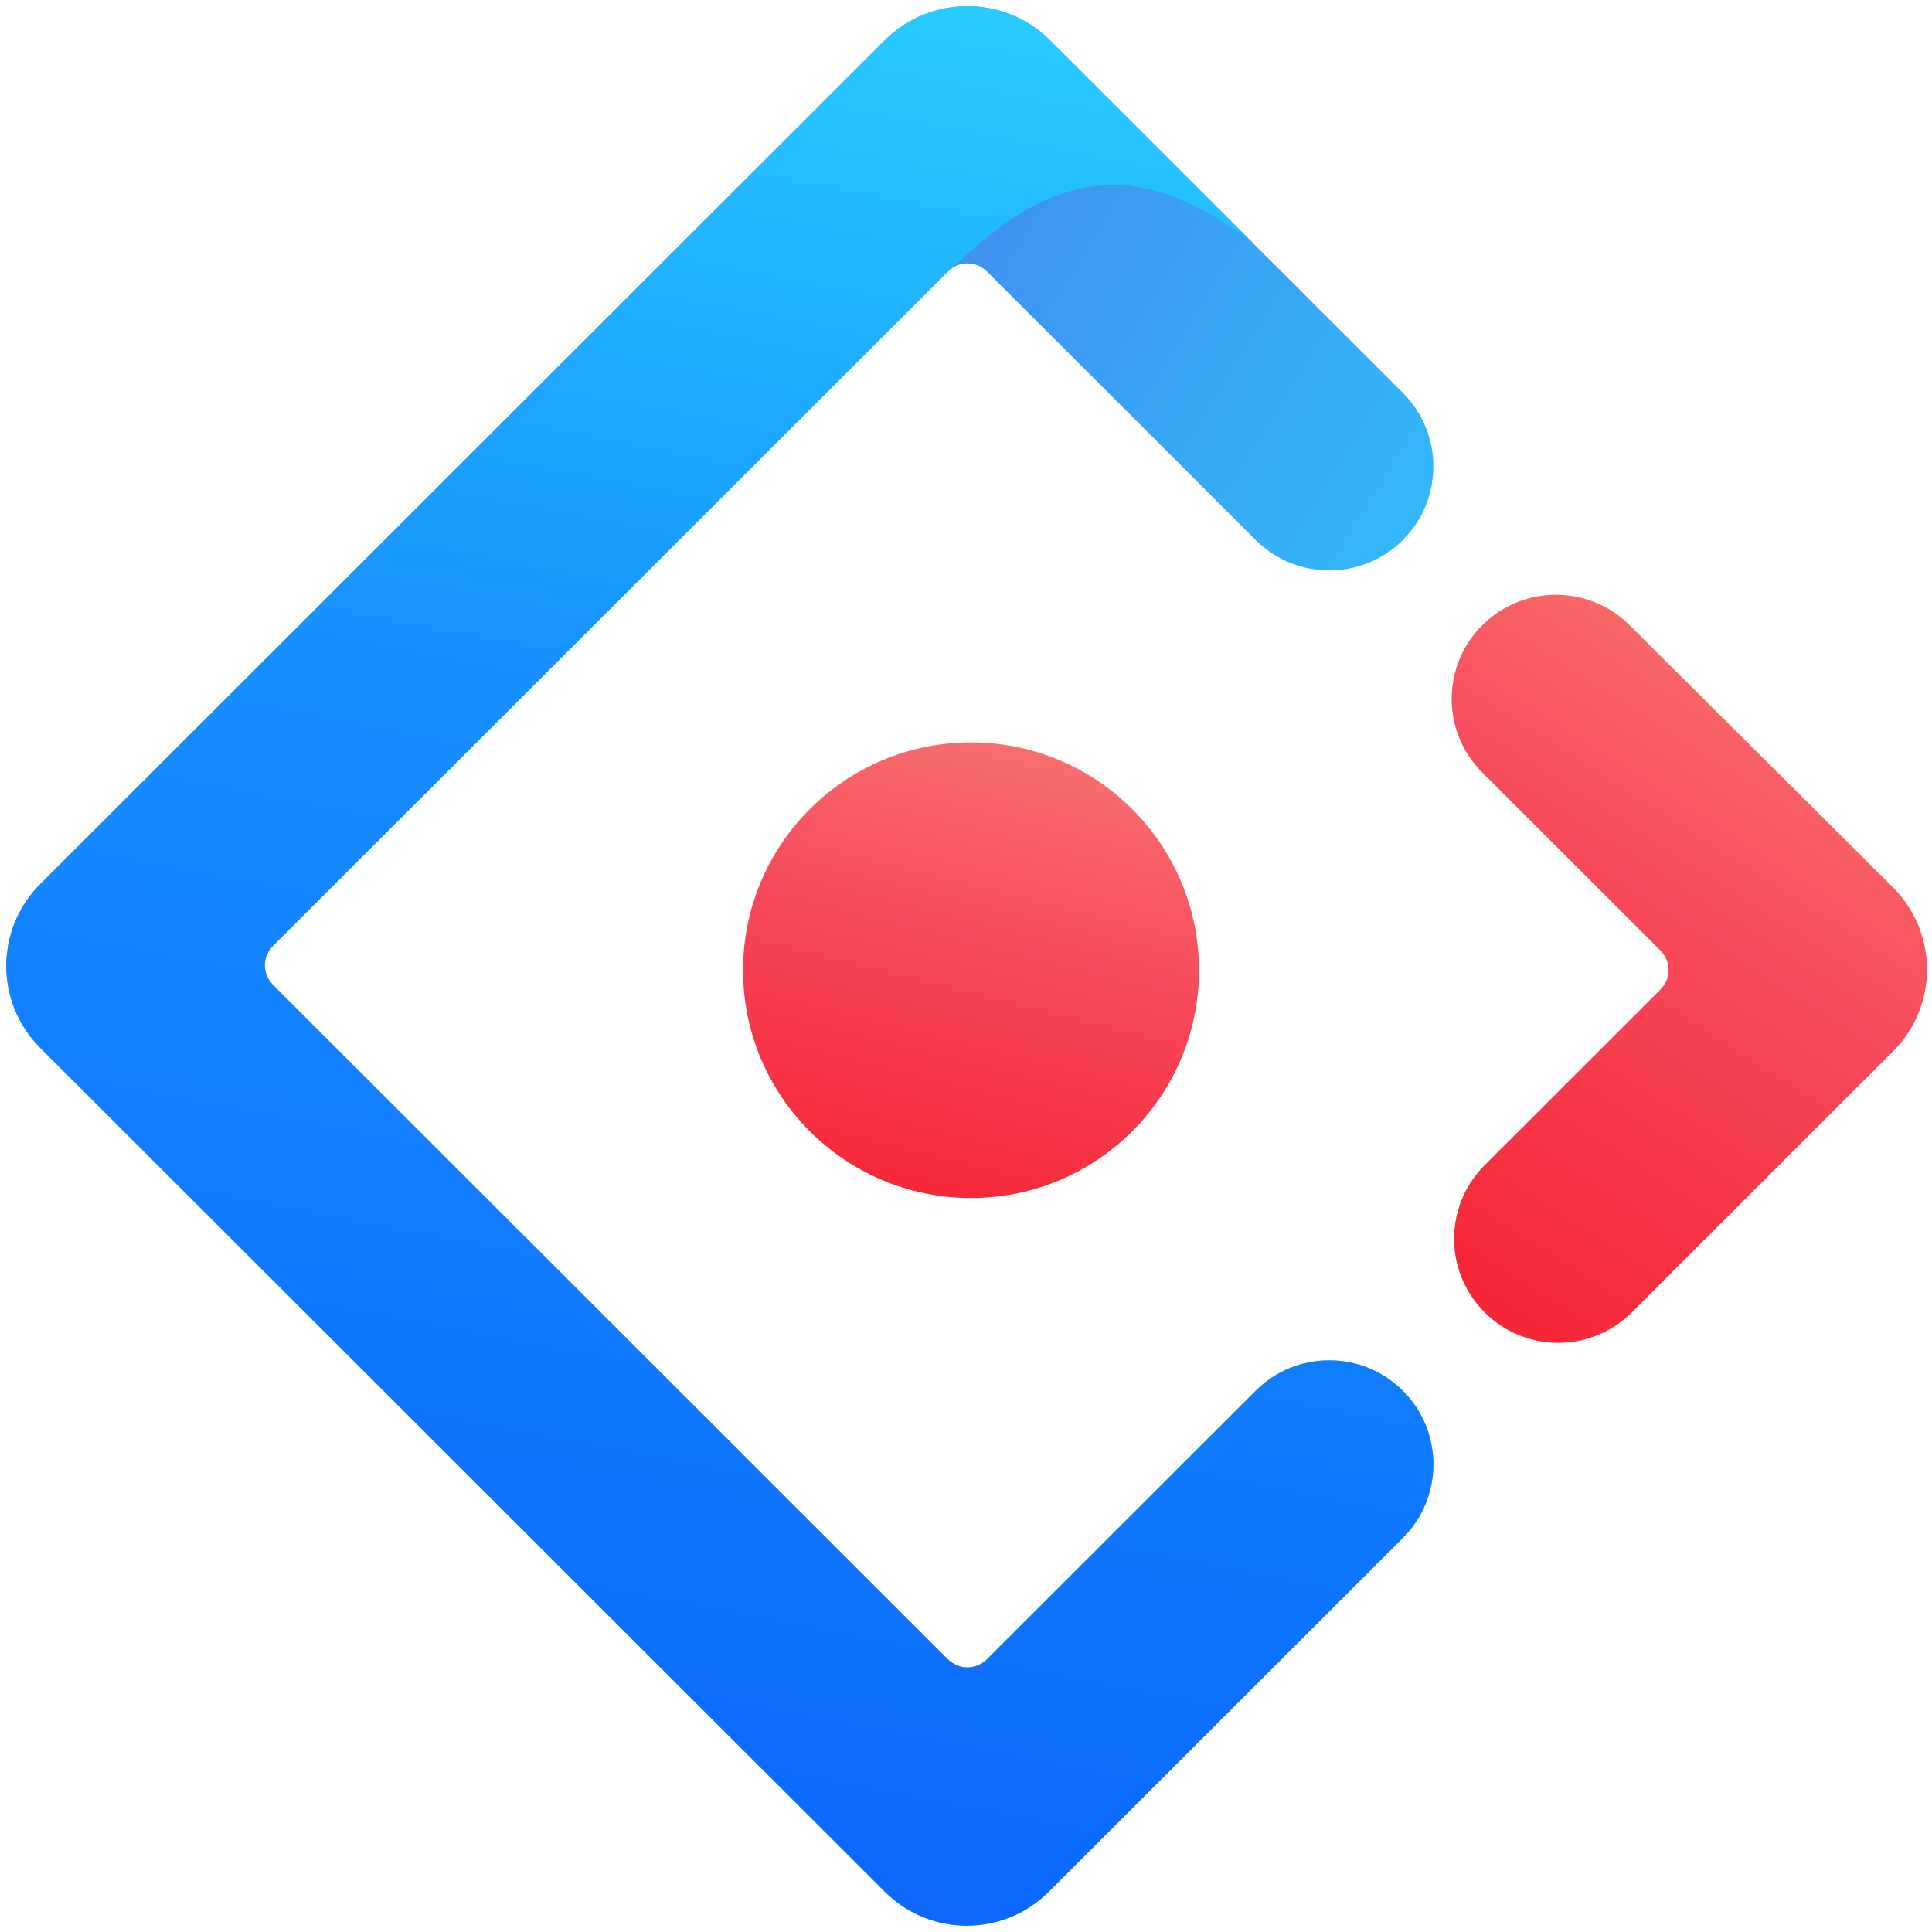
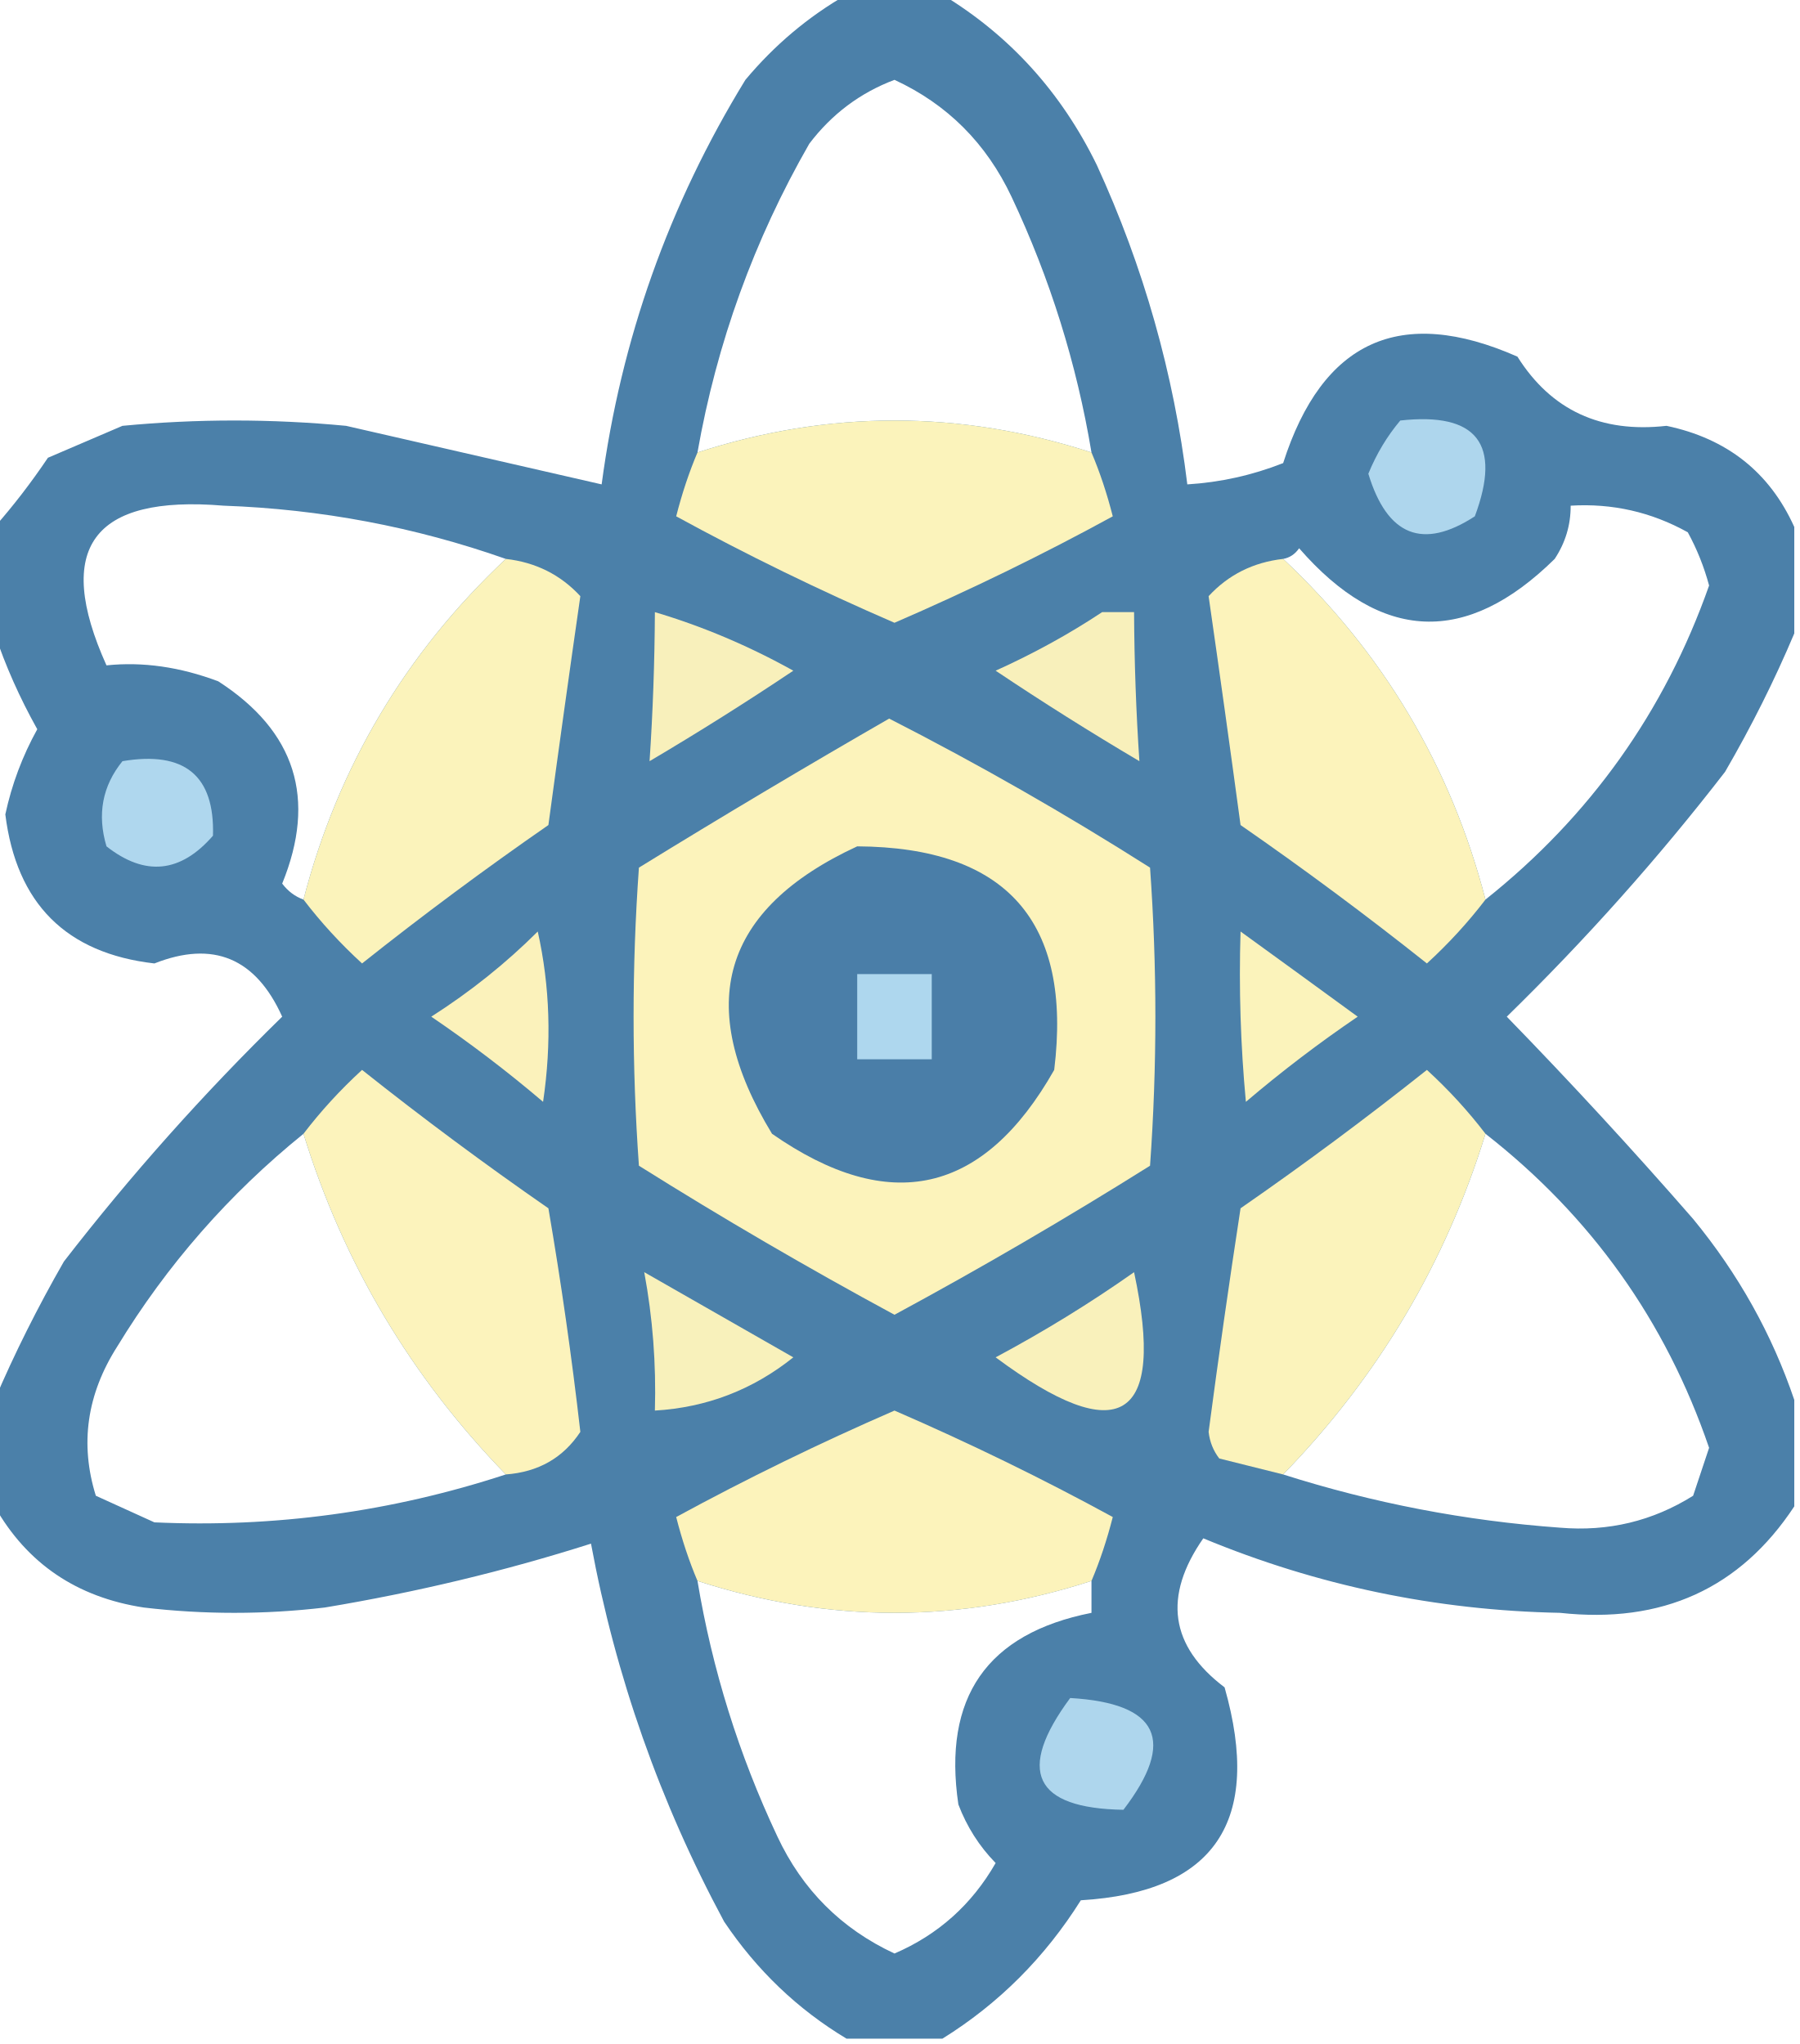
- <svg xmlns="http://www.w3.org/2000/svg" width="200" height="200" version="1.1" viewBox="0 0 200 200">
-   <defs>
-     <linearGradient id="linearGradient-1" x1="62.102%" x2="108.197%" y1="0%" y2="37.864%">
-       <stop offset="0%" stop-color="#4285EB" />
-       <stop offset="100%" stop-color="#2EC7FF" />
-     </linearGradient>
-     <linearGradient id="linearGradient-2" x1="69.644%" x2="54.043%" y1="0%" y2="108.457%">
-       <stop offset="0%" stop-color="#29CDFF" />
-       <stop offset="37.86%" stop-color="#148EFF" />
-       <stop offset="100%" stop-color="#0A60FF" />
-     </linearGradient>
-     <linearGradient id="linearGradient-3" x1="69.691%" x2="16.723%" y1="-12.974%" y2="117.391%">
-       <stop offset="0%" stop-color="#FA816E" />
-       <stop offset="41.473%" stop-color="#F74A5C" />
-       <stop offset="100%" stop-color="#F51D2C" />
-     </linearGradient>
-     <linearGradient id="linearGradient-4" x1="68.128%" x2="30.44%" y1="-35.691%" y2="114.943%">
-       <stop offset="0%" stop-color="#FA8E7D" />
-       <stop offset="51.264%" stop-color="#F74A5C" />
-       <stop offset="100%" stop-color="#F51D2C" />
-     </linearGradient>
-   </defs>
-   <g id="Page-1" fill="none" fill-rule="evenodd" stroke="none" stroke-width="1">
-     <g id="logo" transform="translate(-20, -20)">
-       <g id="Group-28-Copy-5" transform="translate(20, 20)">
-         <g id="Group-27-Copy-3">
-           <g id="Group-25" fill-rule="nonzero">
-             <g id="2">
-               <path id="Shape" fill="url(#linearGradient-1)" d="M91.588,4.177 L4.18,91.513 C-0.519,96.208 -0.519,103.792 4.18,108.487 L91.588,195.823 C96.287,200.519 103.877,200.519 108.577,195.823 L145.225,159.205 C149.434,155 149.434,148.182 145.225,143.977 C141.017,139.772 134.194,139.772 129.985,143.977 L102.202,171.737 C101.032,172.906 99.257,172.906 98.088,171.737 L28.286,101.993 C27.116,100.824 27.116,99.051 28.286,97.882 L98.088,28.138 C99.257,26.969 101.032,26.969 102.202,28.138 L129.985,55.898 C134.194,60.103 141.017,60.103 145.225,55.898 C149.434,51.693 149.434,44.876 145.225,40.671 L108.581,4.056 C103.862,-0.538 96.269,-0.501 91.588,4.177 Z" />
-               <path id="Shape" fill="url(#linearGradient-2)" d="M91.588,4.177 L4.18,91.513 C-0.519,96.208 -0.519,103.792 4.18,108.487 L91.588,195.823 C96.287,200.519 103.877,200.519 108.577,195.823 L145.225,159.205 C149.434,155 149.434,148.182 145.225,143.977 C141.017,139.772 134.194,139.772 129.985,143.977 L102.202,171.737 C101.032,172.906 99.257,172.906 98.088,171.737 L28.286,101.993 C27.116,100.824 27.116,99.051 28.286,97.882 L98.088,28.138 C101,25.627 105.752,20.542 112.73,19.352 C117.916,18.469 123.585,20.414 129.739,25.189 C125.625,21.078 118.572,14.034 108.581,4.056 C103.862,-0.538 96.269,-0.501 91.588,4.177 Z" />
-             </g>
-             <path id="Shape" fill="url(#linearGradient-3)" d="M153.686,135.855 C157.894,140.06 164.717,140.06 168.926,135.855 L195.96,108.843 C200.659,104.147 200.659,96.564 195.961,91.869 L168.691,64.718 C164.472,60.518 157.647,60.524 153.436,64.732 C149.227,68.937 149.227,75.754 153.436,79.959 L171.854,98.362 C173.024,99.531 173.024,101.305 171.854,102.473 L153.686,120.627 C149.477,124.832 149.477,131.65 153.686,135.855 Z" />
-           </g>
-           <ellipse id="Combined-Shape" cx="100.519" cy="100.437" fill="url(#linearGradient-4)" rx="23.6" ry="23.581" />
-         </g>
-       </g>
-     </g>
+ <svg xmlns="http://www.w3.org/2000/svg" version="1.1" width="169px" height="192px" style="shape-rendering:geometricPrecision; text-rendering:geometricPrecision; image-rendering:optimizeQuality; fill-rule:evenodd; clip-rule:evenodd">
+   <g>
+     <path style="opacity:0.987" fill="#497ea8" d="M 79.5,-0.5 C 82.5,-0.5 85.5,-0.5 88.5,-0.5C 94.831,3.337 99.664,8.671 103,15.5C 107.393,25.075 110.227,35.075 111.5,45.5C 114.601,45.308 117.601,44.642 120.5,43.5C 124.184,31.99 131.517,28.657 142.5,33.5C 145.666,38.531 150.333,40.698 156.5,40C 162.181,41.194 166.181,44.36 168.5,49.5C 168.5,52.833 168.5,56.167 168.5,59.5C 166.649,63.891 164.482,68.225 162,72.5C 155.752,80.588 148.919,88.254 141.5,95.5C 147.517,101.683 153.351,108.017 159,114.5C 163.242,119.658 166.408,125.325 168.5,131.5C 168.5,134.833 168.5,138.167 168.5,141.5C 163.415,149.217 156.082,152.551 146.5,151.5C 134.856,151.271 123.689,148.938 113,144.5C 109.206,149.956 109.873,154.623 115,158.5C 118.577,171.079 114.077,177.745 101.5,178.5C 98.118,183.882 93.785,188.215 88.5,191.5C 85.5,191.5 82.5,191.5 79.5,191.5C 74.904,188.739 71.07,185.073 68,180.5C 61.976,169.292 57.809,157.459 55.5,145C 47.421,147.572 39.087,149.572 30.5,151C 24.833,151.667 19.167,151.667 13.5,151C 7.206,150.035 2.539,146.868 -0.5,141.5C -0.5,138.167 -0.5,134.833 -0.5,131.5C 1.357,127.151 3.524,122.818 6,118.5C 12.277,110.387 19.11,102.72 26.5,95.5C 24.017,89.987 20.017,88.32 14.5,90.5C 6.212,89.546 1.546,84.879 0.5,76.5C 1.105,73.684 2.105,71.017 3.5,68.5C 1.836,65.518 0.503,62.518 -0.5,59.5C -0.5,56.167 -0.5,52.833 -0.5,49.5C 1.268,47.492 2.934,45.326 4.5,43C 6.833,42 9.167,41 11.5,40C 18.5,39.333 25.5,39.333 32.5,40C 40.529,41.841 48.529,43.675 56.5,45.5C 58.314,31.892 62.814,19.226 70,7.5C 72.735,4.231 75.901,1.564 79.5,-0.5 Z M 102.5,42.5 C 90.167,38.5 77.833,38.5 65.5,42.5C 67.312,32.212 70.812,22.546 76,13.5C 78.112,10.716 80.779,8.716 84,7.5C 88.959,9.793 92.626,13.459 95,18.5C 98.612,26.168 101.112,34.168 102.5,42.5 Z M 47.5,52.5 C 38.071,61.362 31.738,72.028 28.5,84.5C 27.711,84.217 27.044,83.717 26.5,83C 29.755,75.021 27.755,68.688 20.5,64C 16.898,62.644 13.398,62.144 10,62.5C 5.031,51.474 8.698,46.474 21,47.5C 30.123,47.825 38.956,49.492 47.5,52.5 Z M 139.5,84.5 C 136.262,72.028 129.929,61.362 120.5,52.5C 121.117,52.389 121.617,52.056 122,51.5C 129.701,60.344 137.701,60.677 146,52.5C 147.009,50.975 147.509,49.308 147.5,47.5C 151.41,47.263 155.077,48.096 158.5,50C 159.358,51.57 160.025,53.237 160.5,55C 156.33,66.837 149.33,76.671 139.5,84.5 Z M 28.5,106.5 C 32.242,118.641 38.575,129.308 47.5,138.5C 36.771,142.013 25.771,143.513 14.5,143C 12.649,142.163 10.816,141.329 9,140.5C 7.487,135.644 8.153,130.978 11,126.5C 15.672,118.825 21.506,112.158 28.5,106.5 Z M 139.5,106.5 C 149.428,114.259 156.428,124.093 160.5,136C 160,137.5 159.5,139 159,140.5C 155.198,142.884 151.031,143.884 146.5,143.5C 137.621,142.858 128.955,141.191 120.5,138.5C 129.425,129.308 135.758,118.641 139.5,106.5 Z M 65.5,148.5 C 77.833,152.5 90.167,152.5 102.5,148.5C 102.5,149.5 102.5,150.5 102.5,151.5C 92.683,153.443 88.516,159.443 90,169.5C 90.792,171.587 91.959,173.421 93.5,175C 91.266,178.901 88.1,181.735 84,183.5C 79.013,181.179 75.346,177.513 73,172.5C 69.388,164.832 66.888,156.832 65.5,148.5 Z" />
+   </g>
+   <g>
+     <path style="opacity:0.997" fill="#fbf3bb" d="M 102.5,42.5 C 103.283,44.343 103.95,46.343 104.5,48.5C 97.923,52.097 91.089,55.431 84,58.5C 76.911,55.431 70.077,52.097 63.5,48.5C 64.05,46.343 64.717,44.343 65.5,42.5C 77.833,38.5 90.167,38.5 102.5,42.5 Z" />
+   </g>
+   <g>
+     <path style="opacity:1" fill="#aed6ed" d="M 131.5,39.5 C 138.703,38.704 141.036,41.704 138.5,48.5C 133.609,51.679 130.276,50.346 128.5,44.5C 129.26,42.64 130.26,40.973 131.5,39.5 Z" />
+   </g>
+   <g>
+     <path style="opacity:0.996" fill="#fcf3bb" d="M 47.5,52.5 C 50.305,52.818 52.639,53.985 54.5,56C 53.47,63.156 52.47,70.323 51.5,77.5C 45.526,81.641 39.692,85.974 34,90.5C 31.96,88.63 30.127,86.63 28.5,84.5C 31.738,72.028 38.071,61.362 47.5,52.5 Z" />
+   </g>
+   <g>
+     <path style="opacity:0.997" fill="#fcf3bb" d="M 120.5,52.5 C 129.929,61.362 136.262,72.028 139.5,84.5C 137.873,86.63 136.04,88.63 134,90.5C 128.308,85.974 122.474,81.641 116.5,77.5C 115.53,70.323 114.53,63.156 113.5,56C 115.361,53.985 117.695,52.818 120.5,52.5 Z" />
+   </g>
+   <g>
+     <path style="opacity:1" fill="#f8f0bb" d="M 61.5,57.5 C 65.967,58.828 70.3,60.662 74.5,63C 70.084,65.958 65.584,68.792 61,71.5C 61.31,66.893 61.476,62.227 61.5,57.5 Z" />
+   </g>
+   <g>
+     <path style="opacity:1" fill="#f8f0bb" d="M 103.5,57.5 C 104.5,57.5 105.5,57.5 106.5,57.5C 106.524,62.227 106.69,66.893 107,71.5C 102.416,68.792 97.916,65.958 93.5,63C 97.088,61.378 100.421,59.545 103.5,57.5 Z" />
+   </g>
+   <g>
+     <path style="opacity:1" fill="#fcf3bb" d="M 83.5,67.5 C 91.851,71.762 100.018,76.428 108,81.5C 108.667,90.833 108.667,100.167 108,109.5C 100.164,114.419 92.164,119.086 84,123.5C 75.836,119.086 67.836,114.419 60,109.5C 59.333,100.167 59.333,90.833 60,81.5C 67.846,76.668 75.68,72.001 83.5,67.5 Z" />
+   </g>
+   <g>
+     <path style="opacity:1" fill="#afd7ee" d="M 11.5,71.5 C 17.337,70.518 20.17,72.851 20,78.5C 16.952,82.01 13.619,82.343 10,79.5C 9.109,76.502 9.609,73.836 11.5,71.5 Z" />
+   </g>
+   <g>
+     <path style="opacity:1" fill="#4a7ea8" d="M 80.5,79.5 C 94.539,79.582 100.706,86.582 99,100.5C 92.376,112.197 83.543,114.197 72.5,106.5C 65.129,94.383 67.796,85.383 80.5,79.5 Z" />
+   </g>
+   <g>
+     <path style="opacity:1" fill="#fbf2bb" d="M 50.5,87.5 C 51.651,92.65 51.817,97.984 51,103.5C 47.642,100.642 44.142,97.975 40.5,95.5C 44.165,93.159 47.499,90.493 50.5,87.5 Z" />
+   </g>
+   <g>
+     <path style="opacity:1" fill="#fbf3bb" d="M 116.5,87.5 C 120.148,90.142 123.815,92.809 127.5,95.5C 123.858,97.975 120.358,100.642 117,103.5C 116.501,98.177 116.334,92.844 116.5,87.5 Z" />
+   </g>
+   <g>
+     <path style="opacity:1" fill="#aed7ee" d="M 80.5,91.5 C 82.833,91.5 85.167,91.5 87.5,91.5C 87.5,94.167 87.5,96.833 87.5,99.5C 85.167,99.5 82.833,99.5 80.5,99.5C 80.5,96.833 80.5,94.167 80.5,91.5 Z" />
+   </g>
+   <g>
+     <path style="opacity:0.997" fill="#fcf3bc" d="M 47.5,138.5 C 38.575,129.308 32.242,118.641 28.5,106.5C 30.127,104.37 31.96,102.37 34,100.5C 39.692,105.026 45.526,109.359 51.5,113.5C 52.697,120.472 53.697,127.472 54.5,134.5C 52.889,136.941 50.555,138.274 47.5,138.5 Z" />
+   </g>
+   <g>
+     <path style="opacity:0.999" fill="#fbf3bb" d="M 139.5,106.5 C 135.758,118.641 129.425,129.308 120.5,138.5C 118.518,138.005 116.518,137.505 114.5,137C 113.941,136.275 113.608,135.442 113.5,134.5C 114.427,127.49 115.427,120.49 116.5,113.5C 122.474,109.359 128.308,105.026 134,100.5C 136.04,102.37 137.873,104.37 139.5,106.5 Z" />
+   </g>
+   <g>
+     <path style="opacity:1" fill="#f8f1bb" d="M 60.5,119.5 C 65.139,122.155 69.806,124.821 74.5,127.5C 70.696,130.546 66.362,132.212 61.5,132.5C 61.628,128.119 61.295,123.785 60.5,119.5 Z" />
+   </g>
+   <g>
+     <path style="opacity:1" fill="#f9f1bb" d="M 106.5,119.5 C 109.489,133.49 105.155,136.157 93.5,127.5C 98.064,125.059 102.398,122.392 106.5,119.5 Z" />
+   </g>
+   <g>
+     <path style="opacity:0.997" fill="#fcf3bb" d="M 102.5,148.5 C 90.167,152.5 77.833,152.5 65.5,148.5C 64.717,146.657 64.05,144.657 63.5,142.5C 70.13,138.892 76.963,135.559 84,132.5C 91.072,135.566 97.905,138.899 104.5,142.5C 103.95,144.657 103.283,146.657 102.5,148.5 Z" />
+   </g>
+   <g>
+     <path style="opacity:1" fill="#aed6ed" d="M 100.5,159.5 C 108.818,159.987 110.485,163.487 105.5,170C 97.094,169.863 95.427,166.363 100.5,159.5 Z" />
  </g>
</svg>
